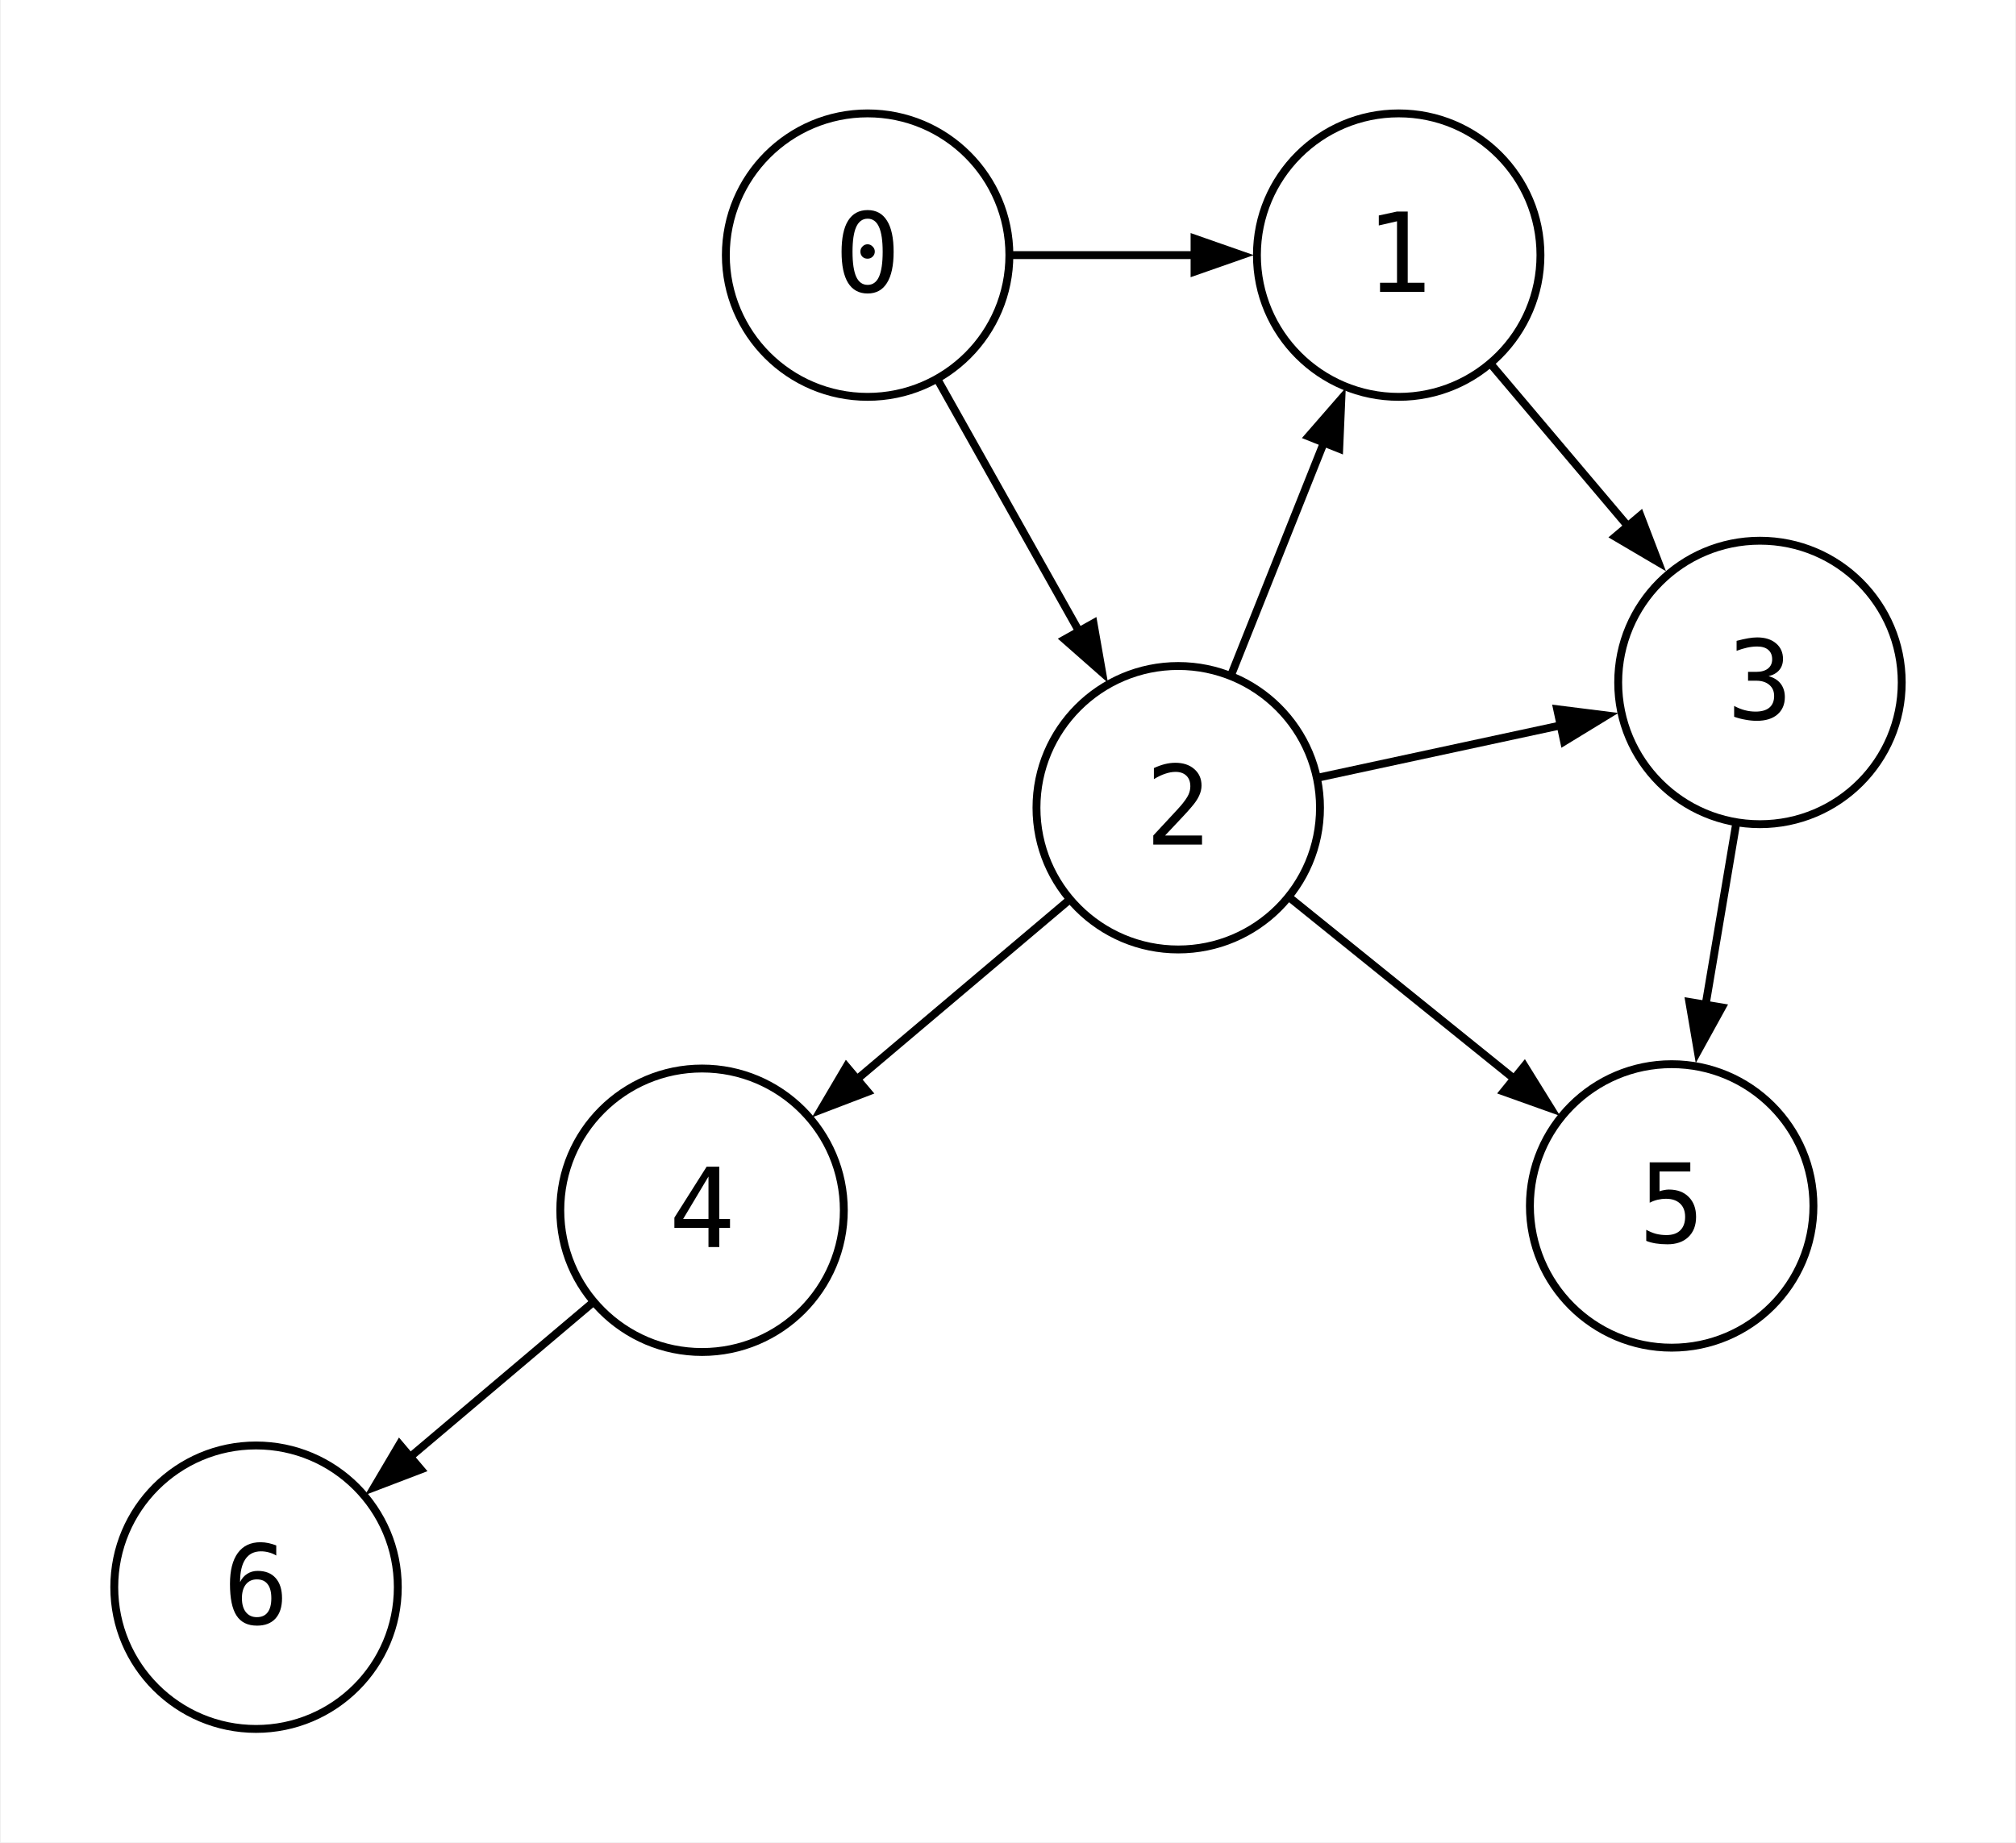
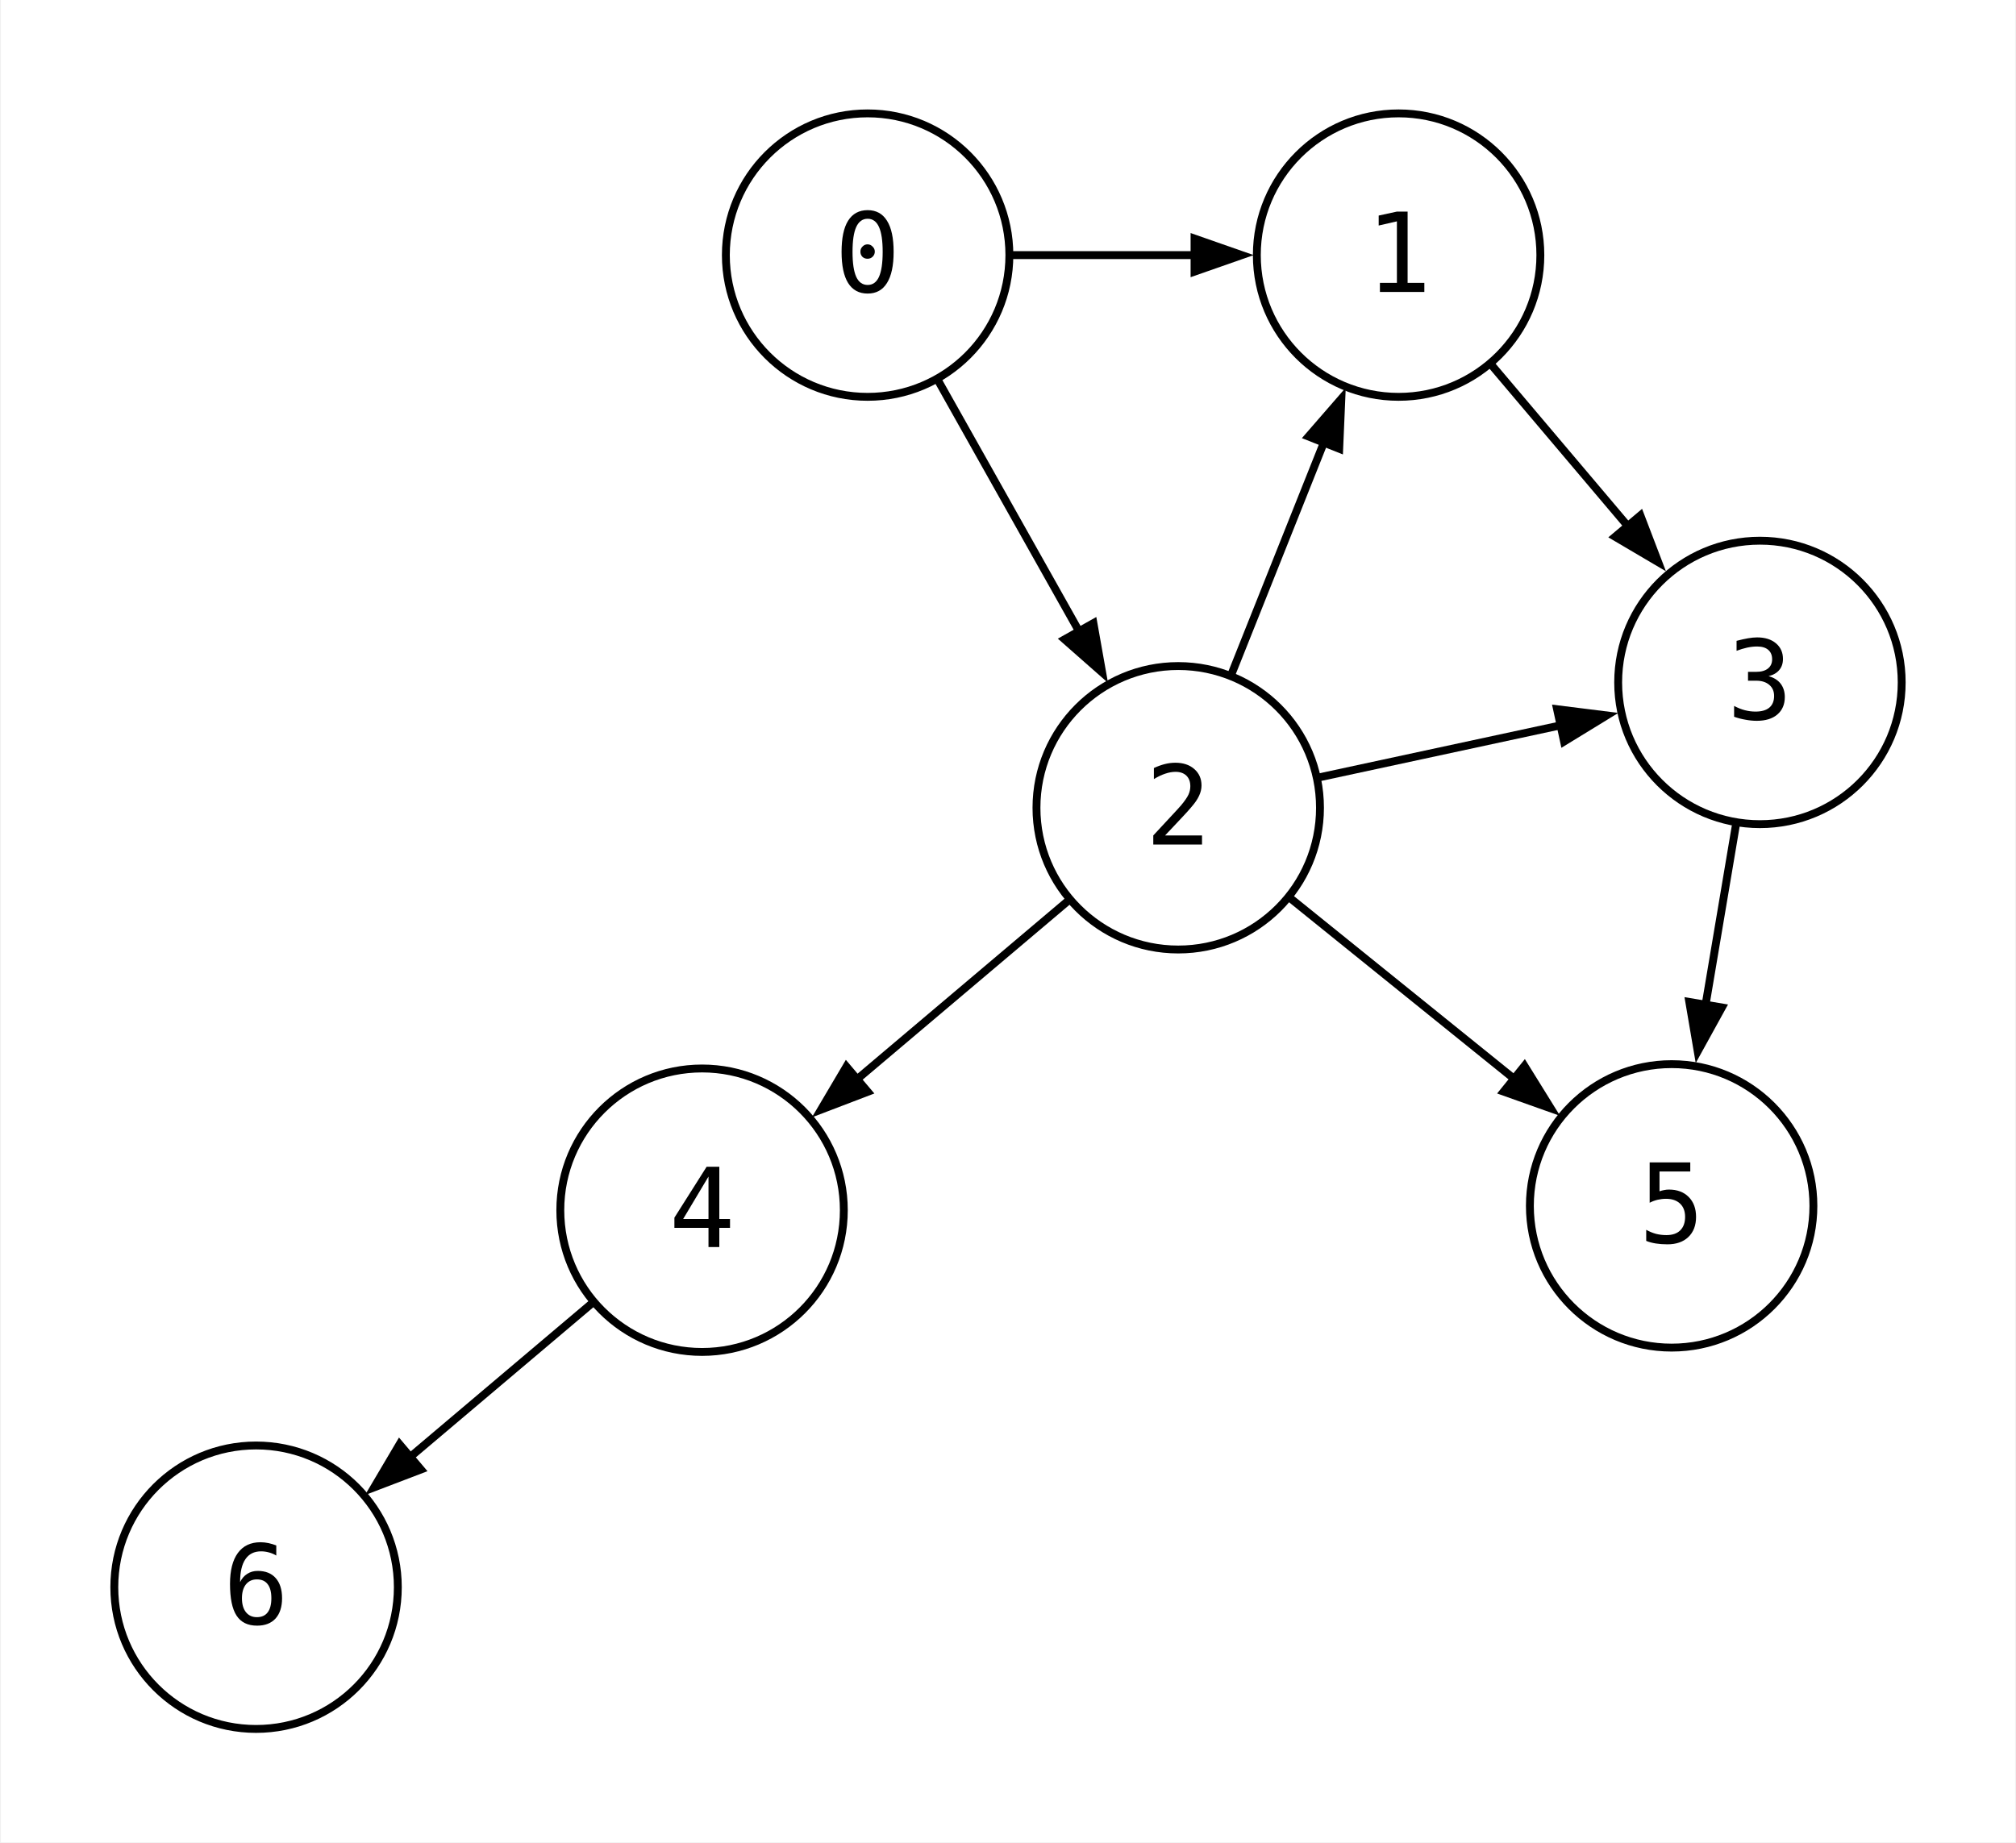
- <svg xmlns="http://www.w3.org/2000/svg" width="256pt" height="234pt" viewBox="0.00 0.00 255.75 233.97">
-   <g id="graph0" class="graph" transform="scale(1 1) rotate(0) translate(14.4 219.57)">
-     <polygon fill="white" stroke="none" points="-14.4,14.4 -14.4,-219.57 241.35,-219.57 241.35,14.4 -14.4,14.4" />
+ <svg xmlns="http://www.w3.org/2000/svg" width="256pt" height="234pt" viewBox="0.00 0.00 255.75 233.98">
+   <g id="graph0" class="graph" transform="scale(1 1) rotate(0) translate(14.4 219.58)">
+     <polygon fill="white" stroke="none" points="-14.4,14.4 -14.4,-219.58 241.35,-219.58 241.35,14.4 -14.4,14.4" />
    <g id="node1" class="node">
-       <ellipse fill="none" stroke="black" cx="95.65" cy="-187.17" rx="18" ry="18" />
+       <ellipse fill="none" stroke="black" cx="95.65" cy="-187.18" rx="18" ry="18" />
      <text text-anchor="middle" x="95.65" y="-182.5" font-family="monospace" font-size="14.00">0</text>
    </g>
    <g id="node2" class="node">
-       <ellipse fill="none" stroke="black" cx="163.08" cy="-187.17" rx="18" ry="18" />
-       <text text-anchor="middle" x="163.08" y="-182.5" font-family="monospace" font-size="14.00">1</text>
+       <ellipse fill="none" stroke="black" cx="163.07" cy="-187.18" rx="18" ry="18" />
+       <text text-anchor="middle" x="163.07" y="-182.5" font-family="monospace" font-size="14.00">1</text>
    </g>
    <g id="edge1" class="edge">
-       <path fill="none" stroke="black" d="M114.08,-187.17C121.21,-187.17 129.51,-187.17 137.22,-187.17" />
-       <polygon fill="black" stroke="black" points="137.16,-189.27 143.16,-187.17 137.16,-185.07 137.16,-189.27" />
+       <path fill="none" stroke="black" d="M114.07,-187.18C121.21,-187.18 129.5,-187.18 137.22,-187.18" />
+       <polygon fill="black" stroke="black" points="137.16,-189.28 143.16,-187.18 137.16,-185.08 137.16,-189.28" />
    </g>
    <g id="node3" class="node">
      <ellipse fill="none" stroke="black" cx="135.09" cy="-116.99" rx="18" ry="18" />
-       <text text-anchor="middle" x="135.09" y="-112.31" font-family="monospace" font-size="14.00">2</text>
+       <text text-anchor="middle" x="135.09" y="-112.32" font-family="monospace" font-size="14.00">2</text>
    </g>
    <g id="edge2" class="edge">
-       <path fill="none" stroke="black" d="M104.6,-171.25C109.9,-161.83 116.68,-149.74 122.51,-139.37" />
-       <polygon fill="black" stroke="black" points="124.33,-140.43 125.43,-134.17 120.66,-138.37 124.33,-140.43" />
+       <path fill="none" stroke="black" d="M104.6,-171.25C109.89,-161.83 116.68,-149.75 122.51,-139.38" />
+       <polygon fill="black" stroke="black" points="124.32,-140.44 125.43,-134.18 120.66,-138.38 124.32,-140.44" />
    </g>
    <g id="node4" class="node">
-       <ellipse fill="none" stroke="black" cx="208.95" cy="-132.9" rx="18" ry="18" />
-       <text text-anchor="middle" x="208.95" y="-128.23" font-family="monospace" font-size="14.00">3</text>
+       <ellipse fill="none" stroke="black" cx="208.95" cy="-132.91" rx="18" ry="18" />
+       <text text-anchor="middle" x="208.95" y="-128.24" font-family="monospace" font-size="14.00">3</text>
    </g>
    <g id="edge3" class="edge">
-       <path fill="none" stroke="black" d="M174.89,-173.2C180.2,-166.92 186.56,-159.39 192.34,-152.56" />
-       <polygon fill="black" stroke="black" points="193.77,-154.11 196.04,-148.18 190.57,-151.4 193.77,-154.11" />
+       <path fill="none" stroke="black" d="M174.89,-173.2C180.2,-166.92 186.56,-159.4 192.34,-152.57" />
+       <polygon fill="black" stroke="black" points="193.77,-154.12 196.04,-148.18 190.56,-151.41 193.77,-154.12" />
    </g>
    <g id="edge4" class="edge">
-       <path fill="none" stroke="black" d="M141.86,-133.98C145.4,-142.86 149.79,-153.87 153.66,-163.56" />
-       <polygon fill="black" stroke="black" points="151.63,-164.14 155.8,-168.93 155.53,-162.58 151.63,-164.14" />
+       <path fill="none" stroke="black" d="M141.86,-133.98C145.4,-142.86 149.79,-153.87 153.66,-163.57" />
+       <polygon fill="black" stroke="black" points="151.63,-164.14 155.8,-168.94 155.53,-162.59 151.63,-164.14" />
    </g>
    <g id="edge5" class="edge">
-       <path fill="none" stroke="black" d="M152.97,-120.84C162.25,-122.84 173.73,-125.31 183.88,-127.5" />
-       <polygon fill="black" stroke="black" points="183.2,-129.5 189.5,-128.71 184.08,-125.4 183.2,-129.5" />
+       <path fill="none" stroke="black" d="M152.97,-120.85C162.24,-122.85 173.73,-125.32 183.88,-127.51" />
+       <polygon fill="black" stroke="black" points="183.19,-129.51 189.5,-128.72 184.08,-125.4 183.19,-129.51" />
    </g>
    <g id="node5" class="node">
-       <ellipse fill="none" stroke="black" cx="74.63" cy="-65.87" rx="18" ry="18" />
+       <ellipse fill="none" stroke="black" cx="74.63" cy="-65.88" rx="18" ry="18" />
      <text text-anchor="middle" x="74.63" y="-61.2" font-family="monospace" font-size="14.00">4</text>
    </g>
    <g id="edge6" class="edge">
-       <path fill="none" stroke="black" d="M121.07,-105.13C112.98,-98.3 102.69,-89.6 93.86,-82.13" />
-       <polygon fill="black" stroke="black" points="95.67,-80.91 89.73,-78.64 92.96,-84.12 95.67,-80.91" />
+       <path fill="none" stroke="black" d="M121.07,-105.14C112.98,-98.3 102.69,-89.6 93.86,-82.13" />
+       <polygon fill="black" stroke="black" points="95.67,-80.92 89.73,-78.65 92.96,-84.12 95.67,-80.92" />
    </g>
    <g id="node6" class="node">
-       <ellipse fill="none" stroke="black" cx="197.74" cy="-66.42" rx="18" ry="18" />
+       <ellipse fill="none" stroke="black" cx="197.74" cy="-66.43" rx="18" ry="18" />
      <text text-anchor="middle" x="197.74" y="-61.75" font-family="monospace" font-size="14.00">5</text>
    </g>
    <g id="edge7" class="edge">
-       <path fill="none" stroke="black" d="M149.31,-105.51C157.72,-98.73 168.5,-90.02 177.76,-82.55" />
-       <polygon fill="black" stroke="black" points="179.05,-84.2 182.4,-78.8 176.41,-80.94 179.05,-84.2" />
+       <path fill="none" stroke="black" d="M149.3,-105.52C157.71,-98.73 168.5,-90.03 177.76,-82.55" />
+       <polygon fill="black" stroke="black" points="179.05,-84.21 182.4,-78.81 176.41,-80.94 179.05,-84.21" />
    </g>
    <g id="edge8" class="edge">
-       <path fill="none" stroke="black" d="M205.89,-114.74C204.7,-107.7 203.32,-99.52 202.04,-91.92" />
-       <polygon fill="black" stroke="black" points="204.12,-91.63 201.05,-86.06 199.98,-92.32 204.12,-91.63" />
+       <path fill="none" stroke="black" d="M205.89,-114.74C204.7,-107.71 203.32,-99.53 202.04,-91.92" />
+       <polygon fill="black" stroke="black" points="204.12,-91.63 201.05,-86.06 199.98,-92.33 204.12,-91.63" />
    </g>
    <g id="node7" class="node">
      <ellipse fill="none" stroke="black" cx="18" cy="-18" rx="18" ry="18" />
      <text text-anchor="middle" x="18" y="-13.32" font-family="monospace" font-size="14.00">6</text>
    </g>
    <g id="edge9" class="edge">
      <path fill="none" stroke="black" d="M60.63,-54.04C53.64,-48.13 45.06,-40.88 37.44,-34.43" />
      <polygon fill="black" stroke="black" points="38.93,-32.95 32.99,-30.68 36.22,-36.15 38.93,-32.95" />
    </g>
  </g>
</svg>
